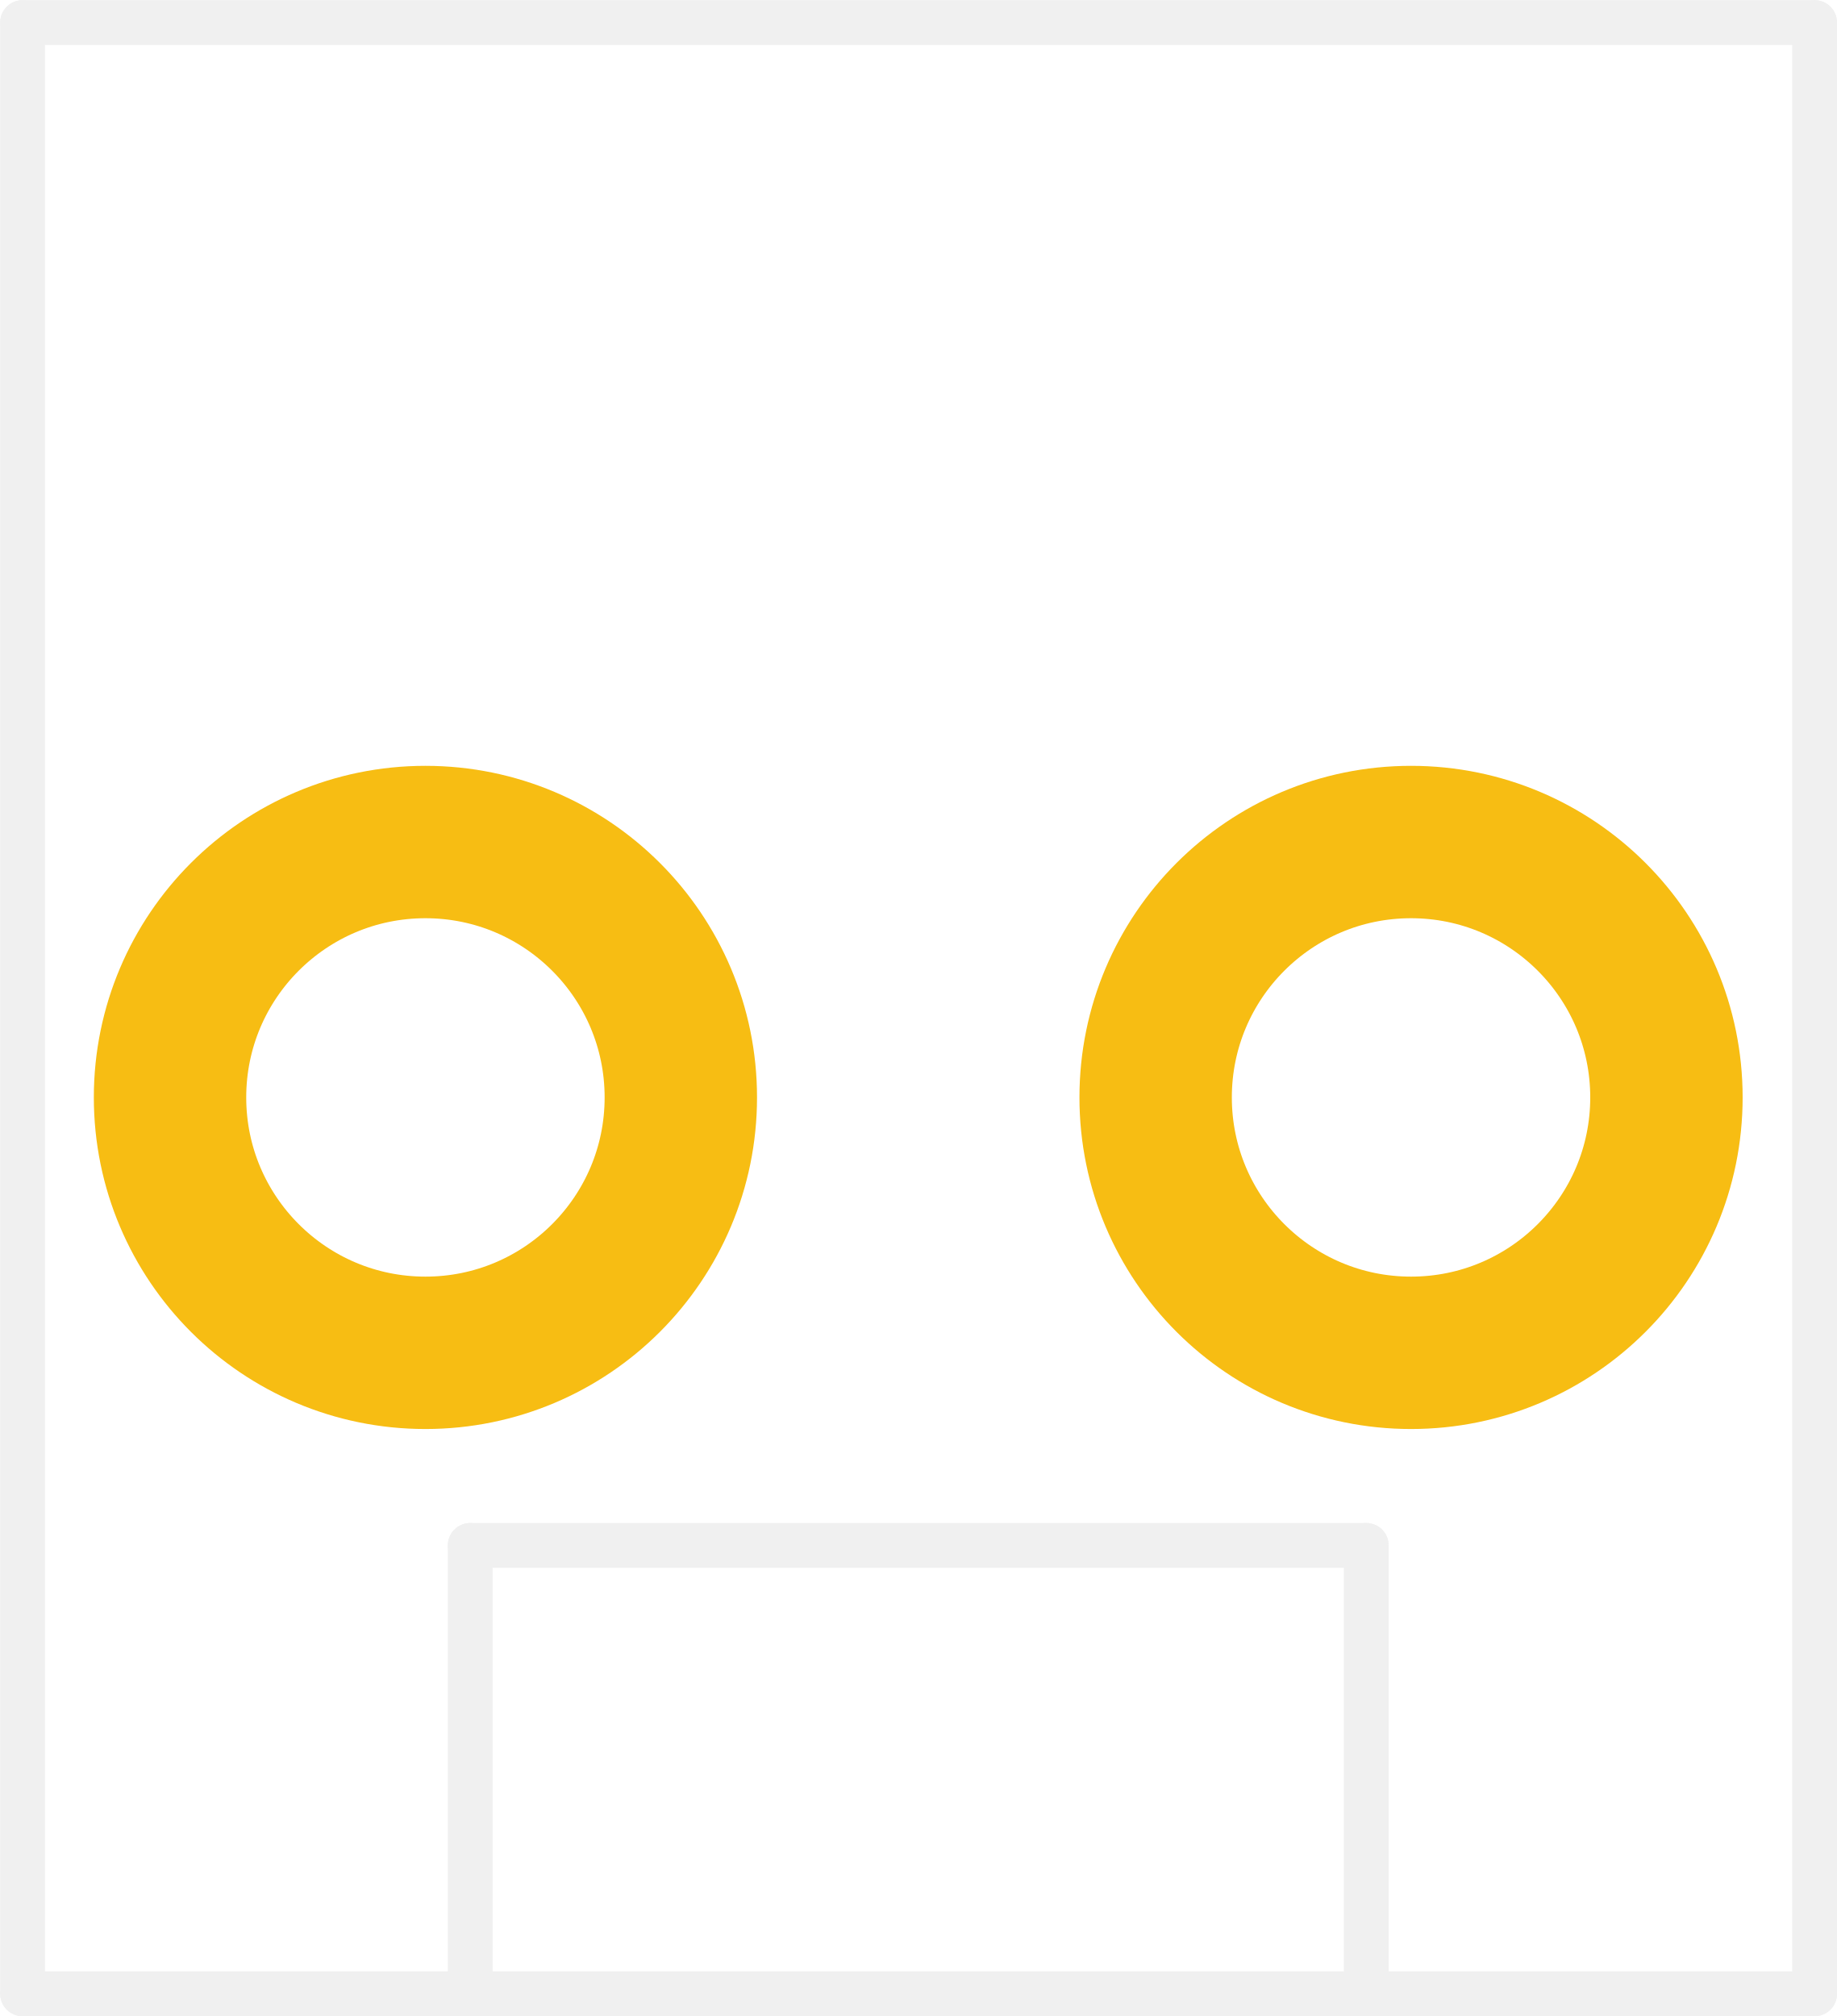
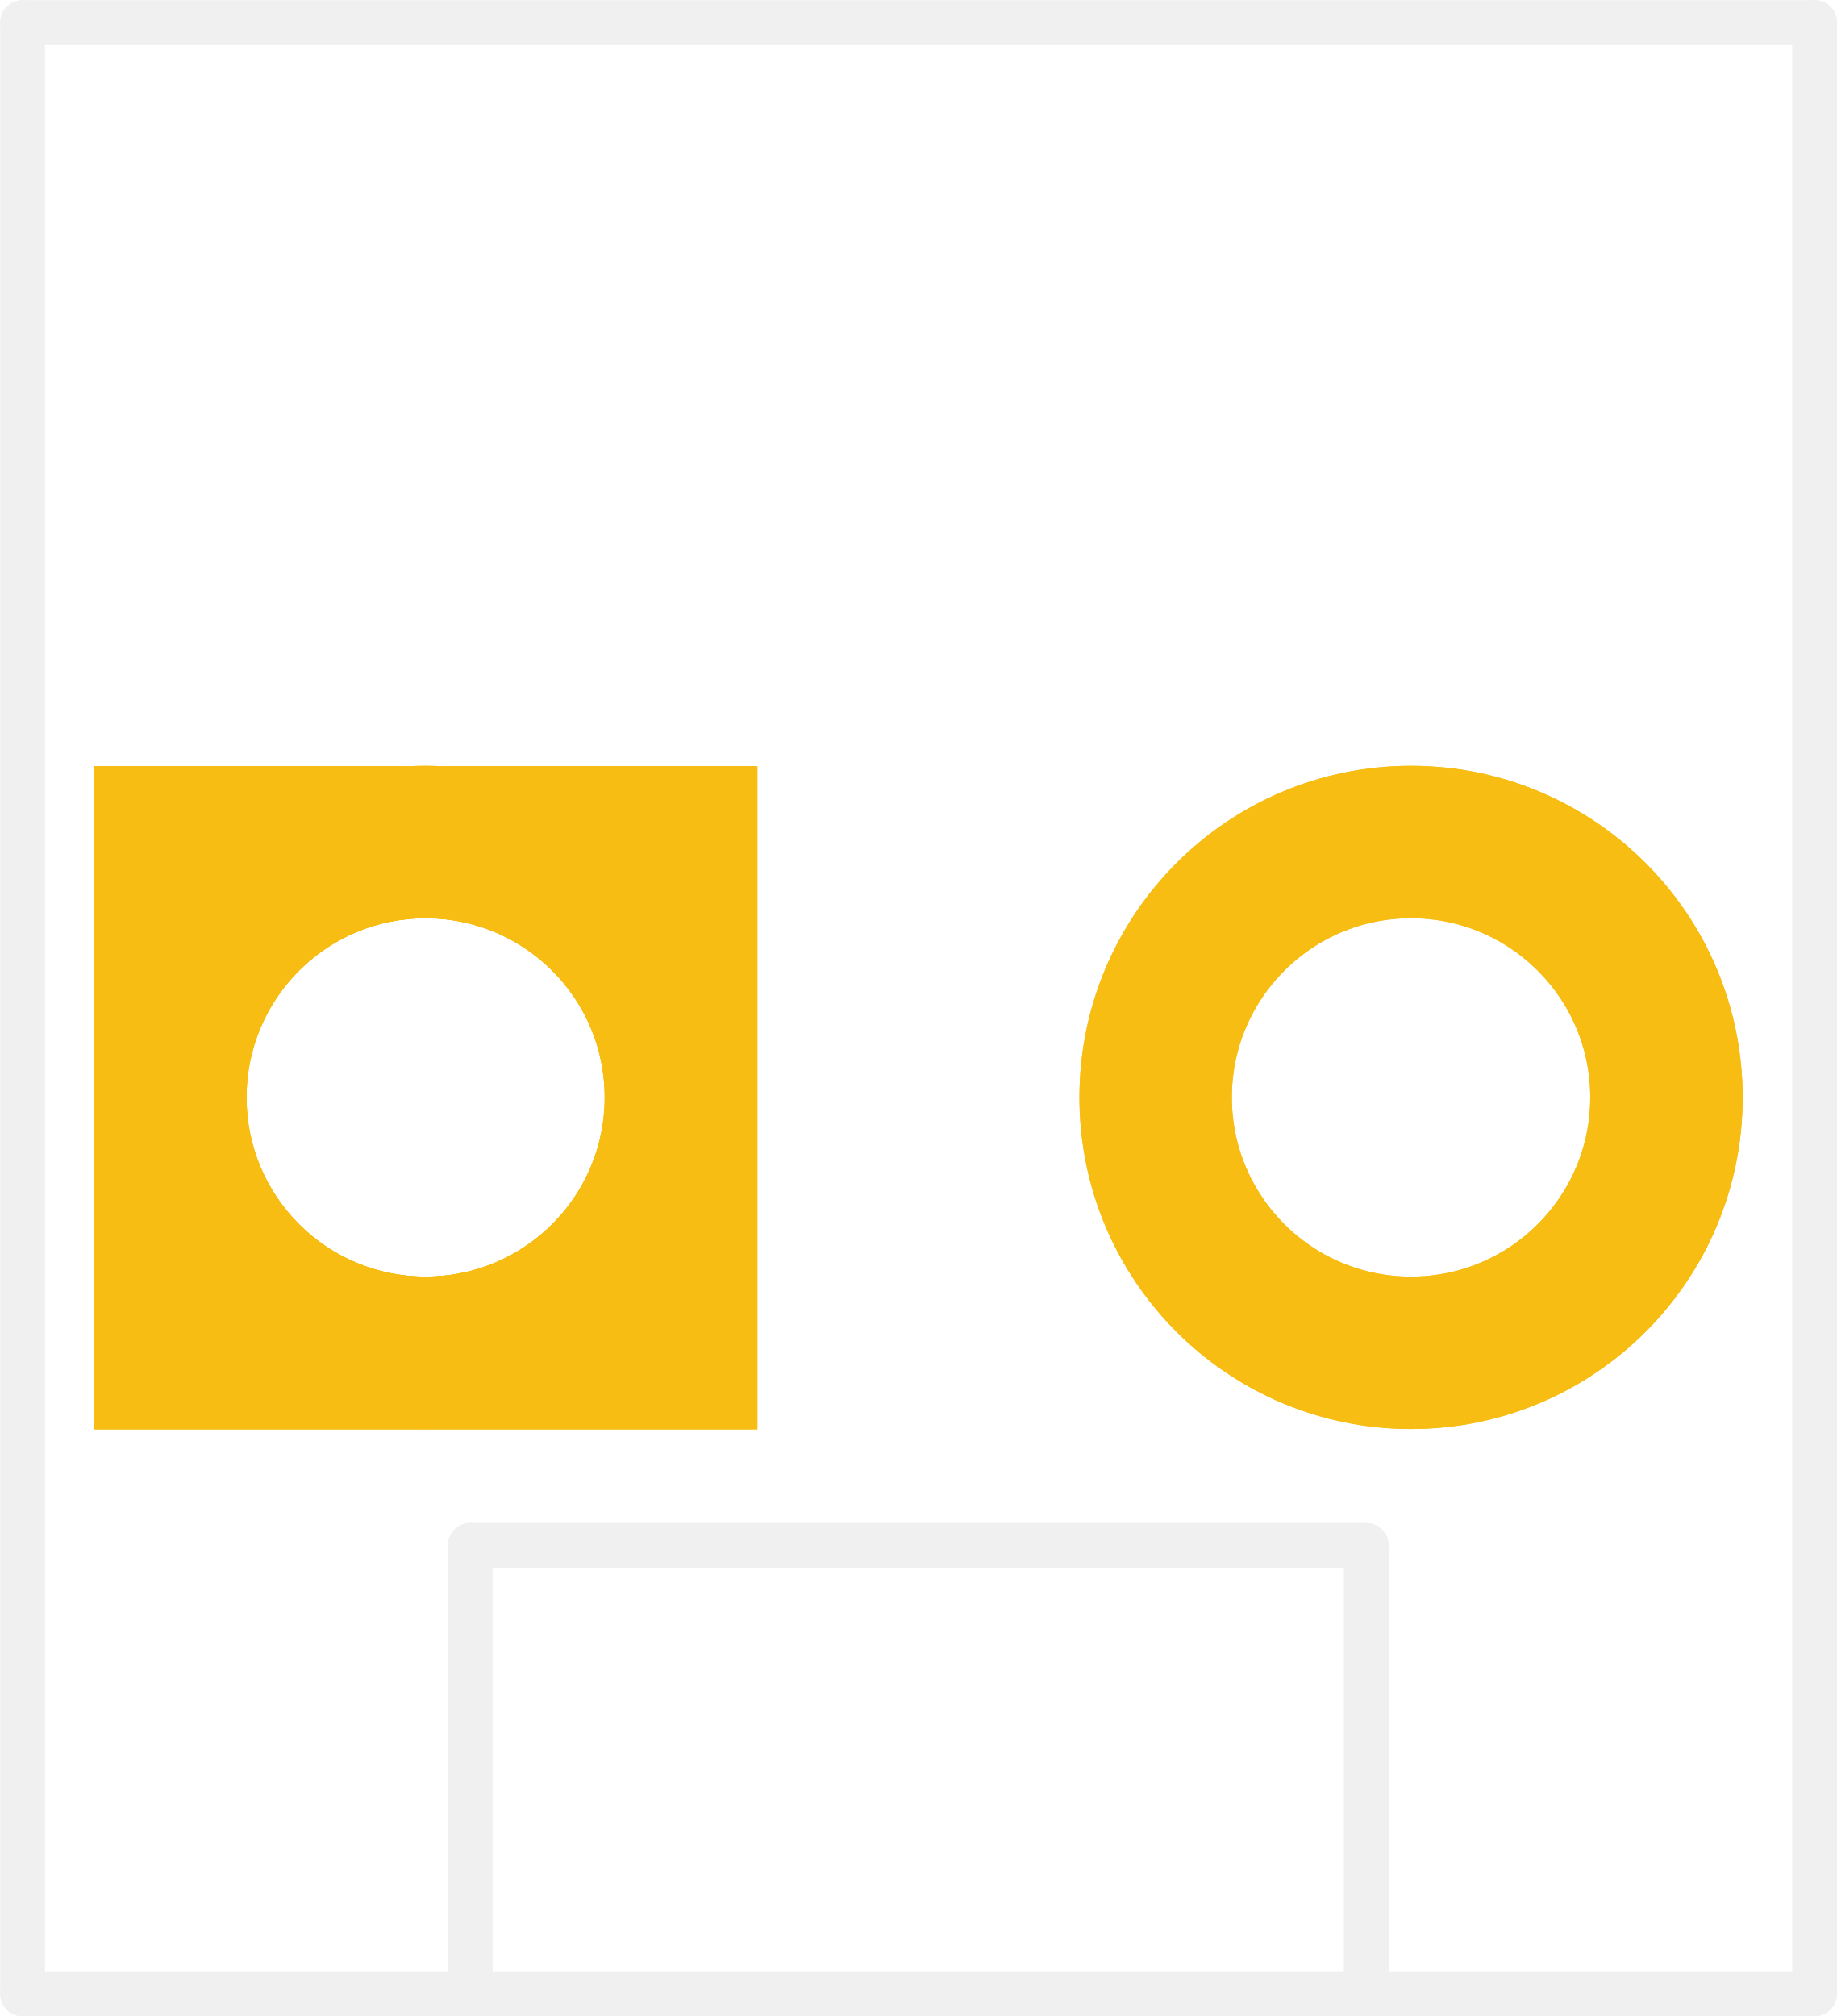
<svg xmlns="http://www.w3.org/2000/svg" version="1.2" baseProfile="tiny" x="0in" y="0in" width="0.205in" height="0.225in" viewBox="0 0 5.207 5.715">
  <g id="copper1">
+     <circle id="connector0pad" connectorname="1" cx="1.206" cy="3.111" r="0.724" stroke="#F7BD13" stroke-width="0.432" fill="none" />
+     <path stroke="none" stroke-width="0" d="m0.267,2.172 1.88,0 0,1.88 -1.88,0 0,-1.88zM0.699,3.111a0.508,0.508 0 1 0 1.016,0 0.508,0.508 0 1 0 -1.016,0z " fill="#F7BD13" />
+     <circle id="connector1pad" connectorname="2" cx="4" cy="3.111" r="0.724" stroke="#F7BD13" stroke-width="0.432" fill="none" />
    <g id="copper0">
      <circle id="connector0pad" connectorname="1" cx="1.206" cy="3.111" r="0.724" stroke="#F7BD13" stroke-width="0.432" fill="none" />
+       <path stroke="none" stroke-width="0" d="m0.267,2.172 1.88,0 0,1.88 -1.88,0 0,-1.88zM0.699,3.111a0.508,0.508 0 1 0 1.016,0 0.508,0.508 0 1 0 -1.016,0z " fill="#F7BD13" />
      <circle id="connector1pad" connectorname="2" cx="4" cy="3.111" r="0.724" stroke="#F7BD13" stroke-width="0.432" fill="none" />
    </g>
  </g>
  <g id="silkscreen">
    <line class="other" x1="0.064" y1="0.064" x2="0.064" y2="5.652" stroke="#f0f0f0" stroke-width="0.127" stroke-linecap="round" />
    <line class="other" x1="5.144" y1="0.064" x2="5.144" y2="5.652" stroke="#f0f0f0" stroke-width="0.127" stroke-linecap="round" />
    <line class="other" x1="5.144" y1="0.064" x2="0.064" y2="0.064" stroke="#f0f0f0" stroke-width="0.127" stroke-linecap="round" />
    <line class="other" x1="5.144" y1="5.652" x2="3.873" y2="5.652" stroke="#f0f0f0" stroke-width="0.127" stroke-linecap="round" />
    <line class="other" x1="3.873" y1="5.652" x2="1.333" y2="5.652" stroke="#f0f0f0" stroke-width="0.127" stroke-linecap="round" />
    <line class="other" x1="1.333" y1="5.652" x2="0.064" y2="5.652" stroke="#f0f0f0" stroke-width="0.127" stroke-linecap="round" />
    <line class="other" x1="1.333" y1="5.652" x2="1.333" y2="4.381" stroke="#f0f0f0" stroke-width="0.127" stroke-linecap="round" />
    <line class="other" x1="1.333" y1="4.381" x2="3.873" y2="4.381" stroke="#f0f0f0" stroke-width="0.127" stroke-linecap="round" />
    <line class="other" x1="3.873" y1="4.381" x2="3.873" y2="5.652" stroke="#f0f0f0" stroke-width="0.127" stroke-linecap="round" />
  </g>
</svg>
